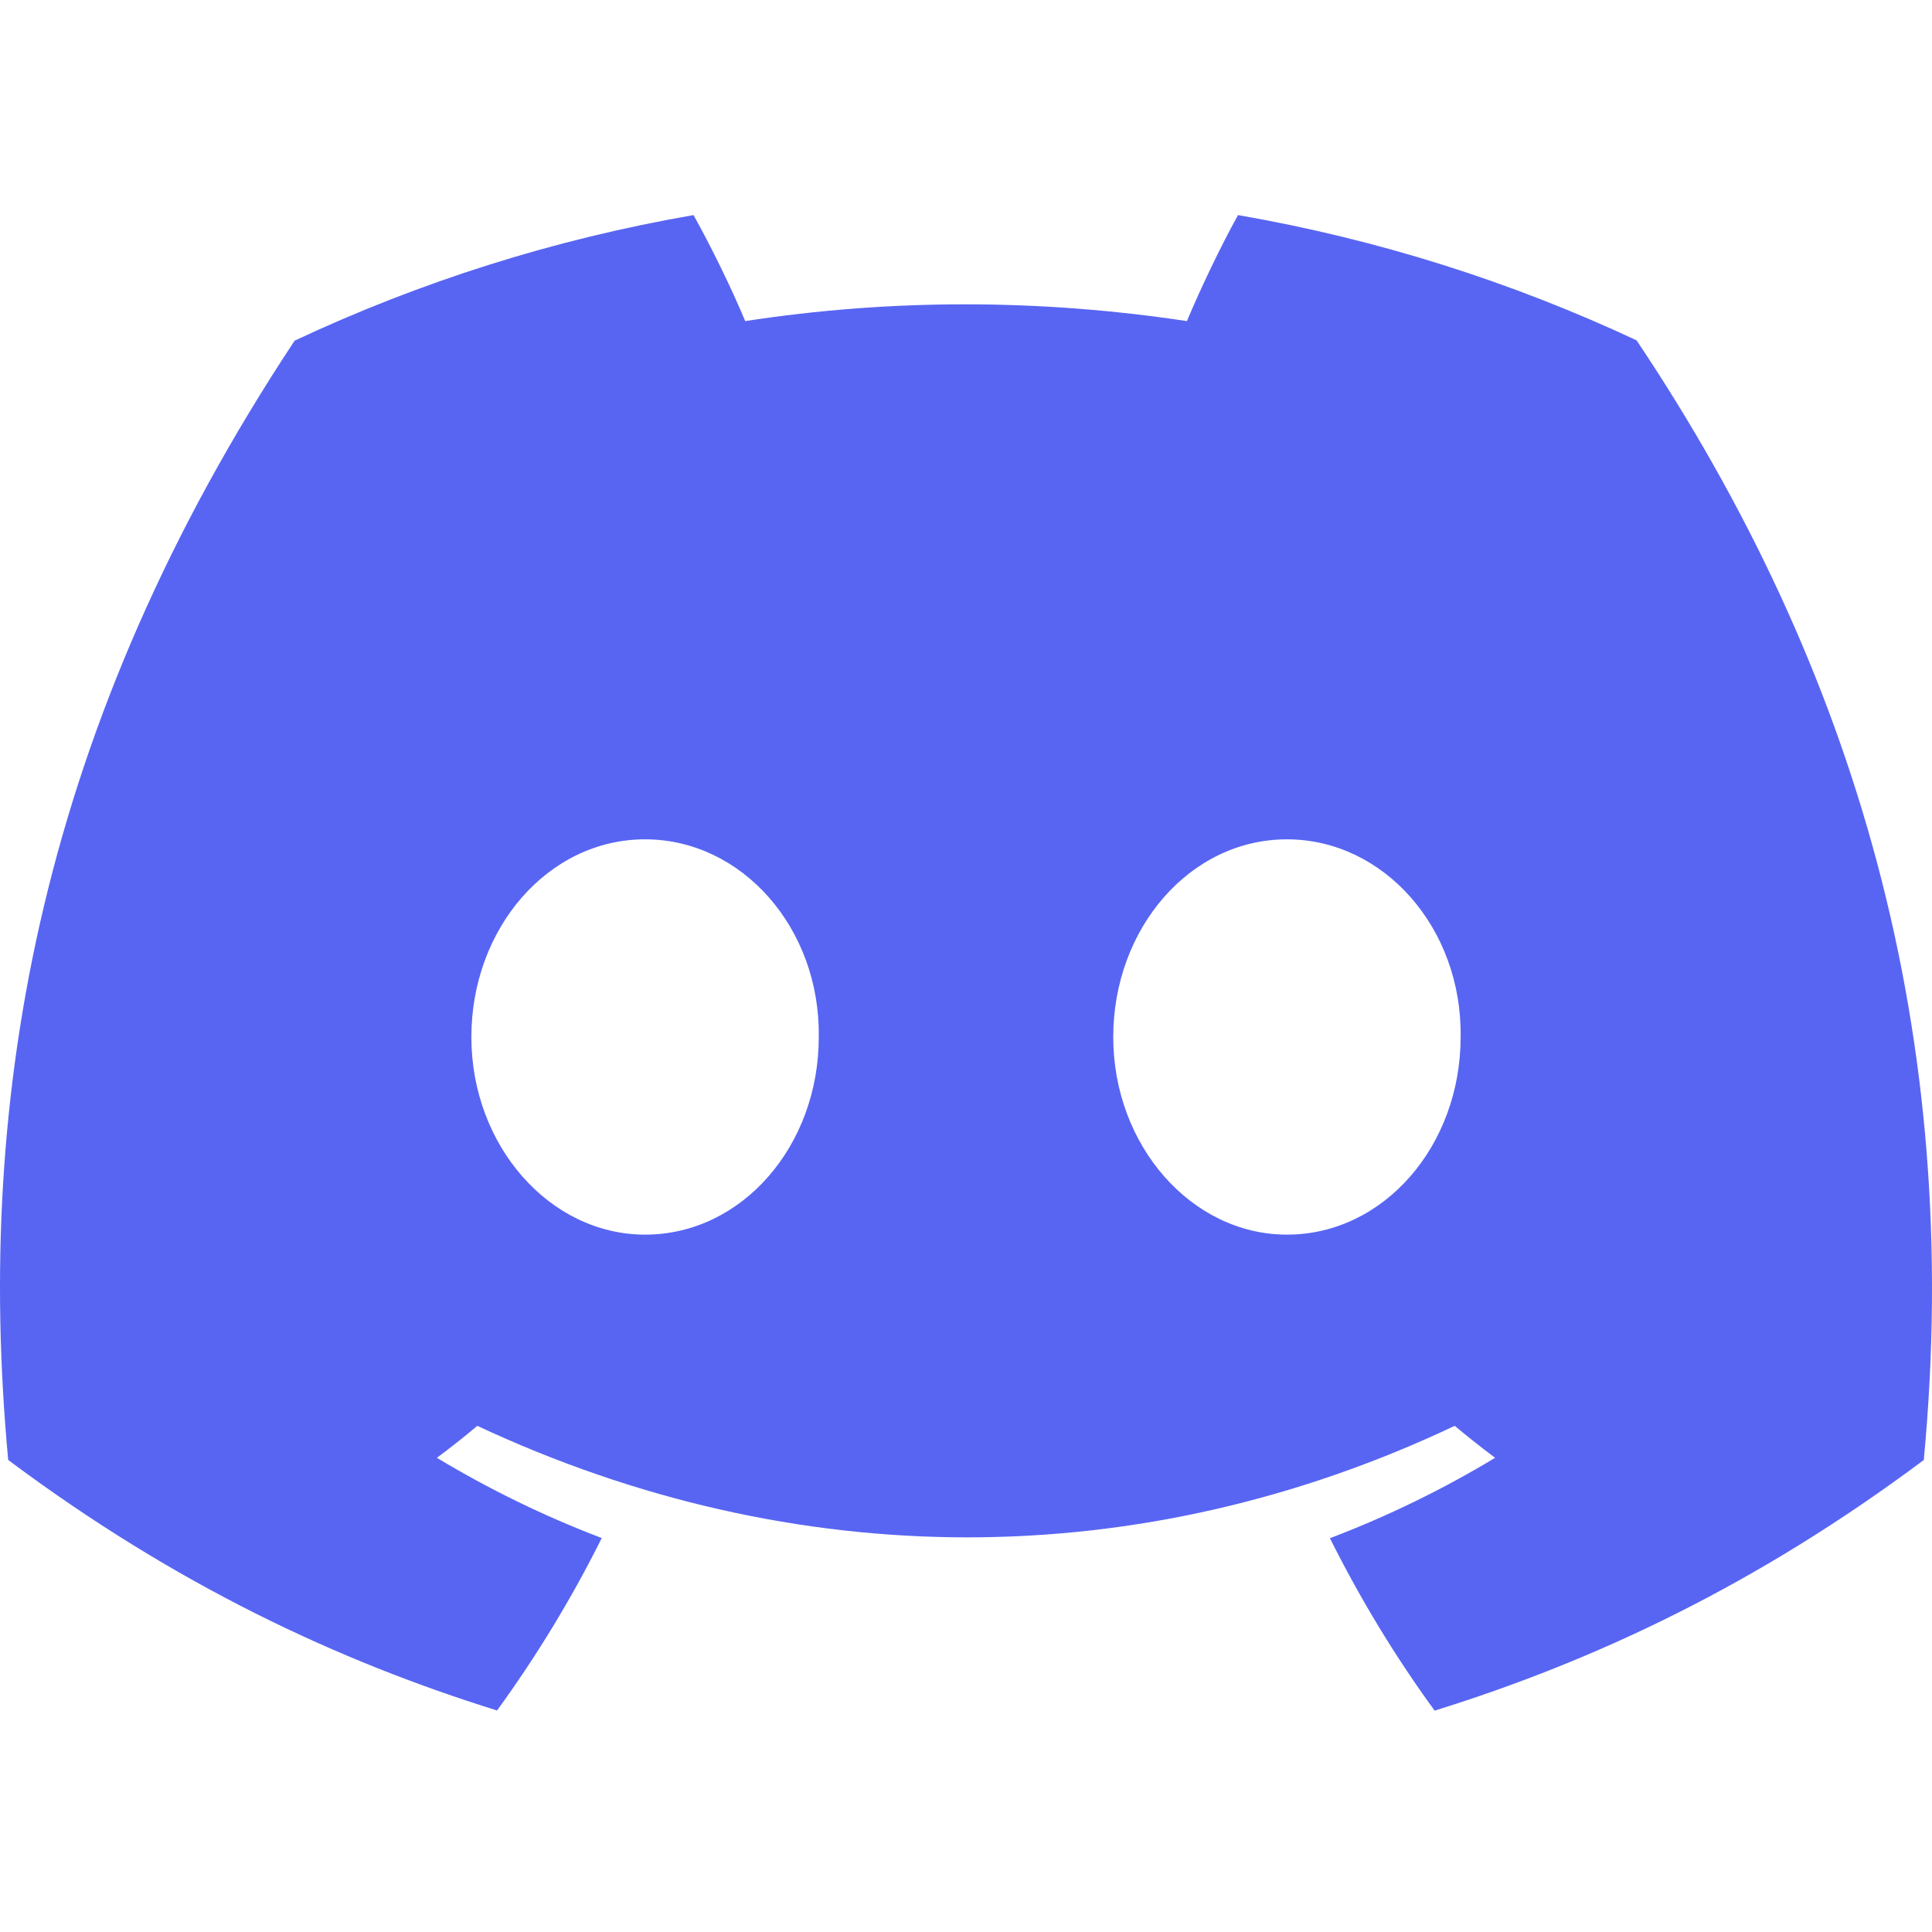
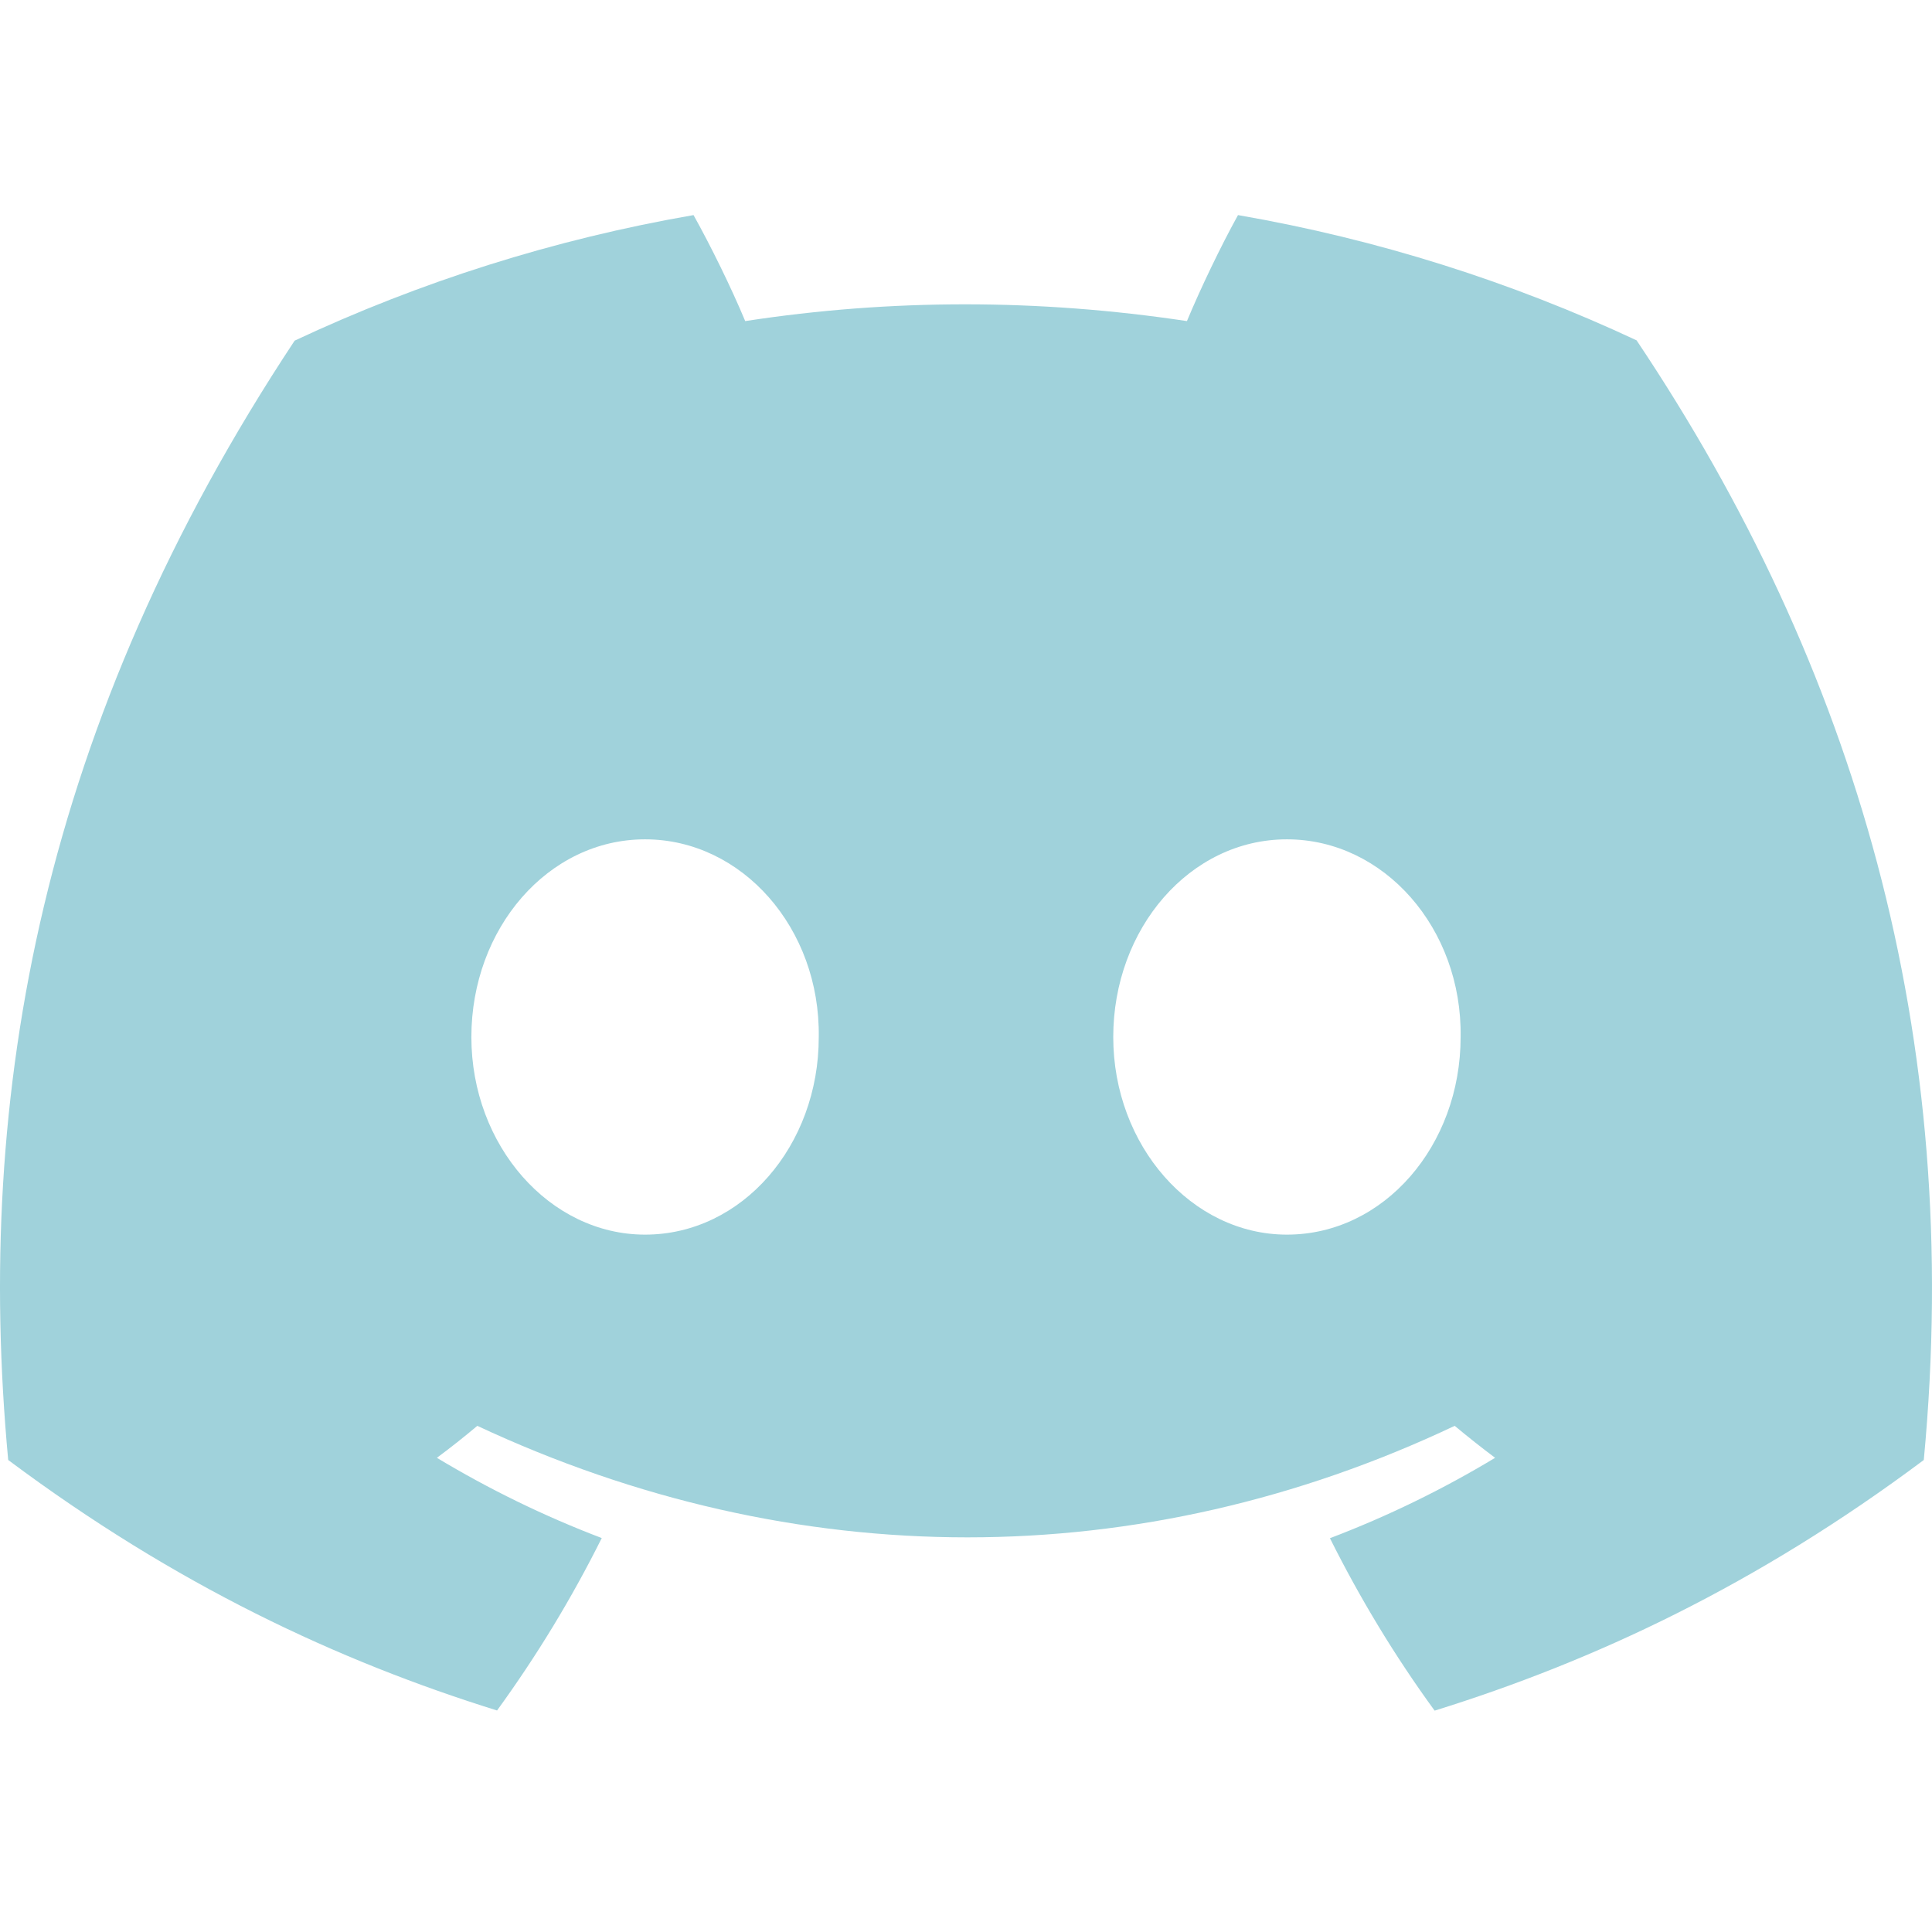
<svg xmlns="http://www.w3.org/2000/svg" width="100%" height="100%" viewBox="0 -28.5 256 256" version="1.1" preserveAspectRatio="xMidYMid">
  <g>
-     <path fill="#5865F2" fill-rule="nonzero" d="M216.856,16.597 C200.285,8.843 182.566,3.208 164.042,0 C161.767,4.113 159.109,9.645 157.276,14.046 C137.584,11.085 118.073,11.085 98.743,14.046 C96.911,9.645 94.193,4.113 91.897,0 C73.353,3.208 55.613,8.864 39.042,16.638 C5.618,67.147 -3.443,116.401 1.087,164.956 C23.256,181.511 44.74,191.568 65.862,198.149 C71.077,190.971 75.728,183.341 79.735,175.3 C72.104,172.401 64.795,168.822 57.889,164.668 C59.721,163.311 61.513,161.891 63.245,160.431 C105.367,180.133 151.135,180.133 192.755,160.431 C194.506,161.891 196.298,163.311 198.11,164.668 C191.184,168.843 183.855,172.421 176.224,175.321 C180.23,183.341 184.862,190.992 190.097,198.169 C211.239,191.588 232.743,181.532 254.912,164.956 C260.228,108.668 245.831,59.866 216.856,16.597 Z M85.474,135.095 C72.829,135.095 62.459,123.29 62.459,108.915 C62.459,94.54 72.608,82.715 85.474,82.715 C98.341,82.715 108.71,94.519 108.489,108.915 C108.509,123.29 98.341,135.095 85.474,135.095 Z M170.525,135.095 C157.88,135.095 147.511,123.29 147.511,108.915 C147.511,94.54 157.659,82.715 170.525,82.715 C183.392,82.715 193.761,94.519 193.54,108.915 C193.54,123.29 183.392,135.095 170.525,135.095 Z" />
+     <path fill="#a0d2db" fill-rule="nonzero" d="M216.856,16.597 C200.285,8.843 182.566,3.208 164.042,0 C161.767,4.113 159.109,9.645 157.276,14.046 C137.584,11.085 118.073,11.085 98.743,14.046 C96.911,9.645 94.193,4.113 91.897,0 C73.353,3.208 55.613,8.864 39.042,16.638 C5.618,67.147 -3.443,116.401 1.087,164.956 C23.256,181.511 44.74,191.568 65.862,198.149 C71.077,190.971 75.728,183.341 79.735,175.3 C72.104,172.401 64.795,168.822 57.889,164.668 C59.721,163.311 61.513,161.891 63.245,160.431 C105.367,180.133 151.135,180.133 192.755,160.431 C194.506,161.891 196.298,163.311 198.11,164.668 C191.184,168.843 183.855,172.421 176.224,175.321 C180.23,183.341 184.862,190.992 190.097,198.169 C211.239,191.588 232.743,181.532 254.912,164.956 C260.228,108.668 245.831,59.866 216.856,16.597 Z M85.474,135.095 C72.829,135.095 62.459,123.29 62.459,108.915 C62.459,94.54 72.608,82.715 85.474,82.715 C98.341,82.715 108.71,94.519 108.489,108.915 C108.509,123.29 98.341,135.095 85.474,135.095 Z M170.525,135.095 C157.88,135.095 147.511,123.29 147.511,108.915 C147.511,94.54 157.659,82.715 170.525,82.715 C183.392,82.715 193.761,94.519 193.54,108.915 C193.54,123.29 183.392,135.095 170.525,135.095 Z" />
  </g>
</svg>
